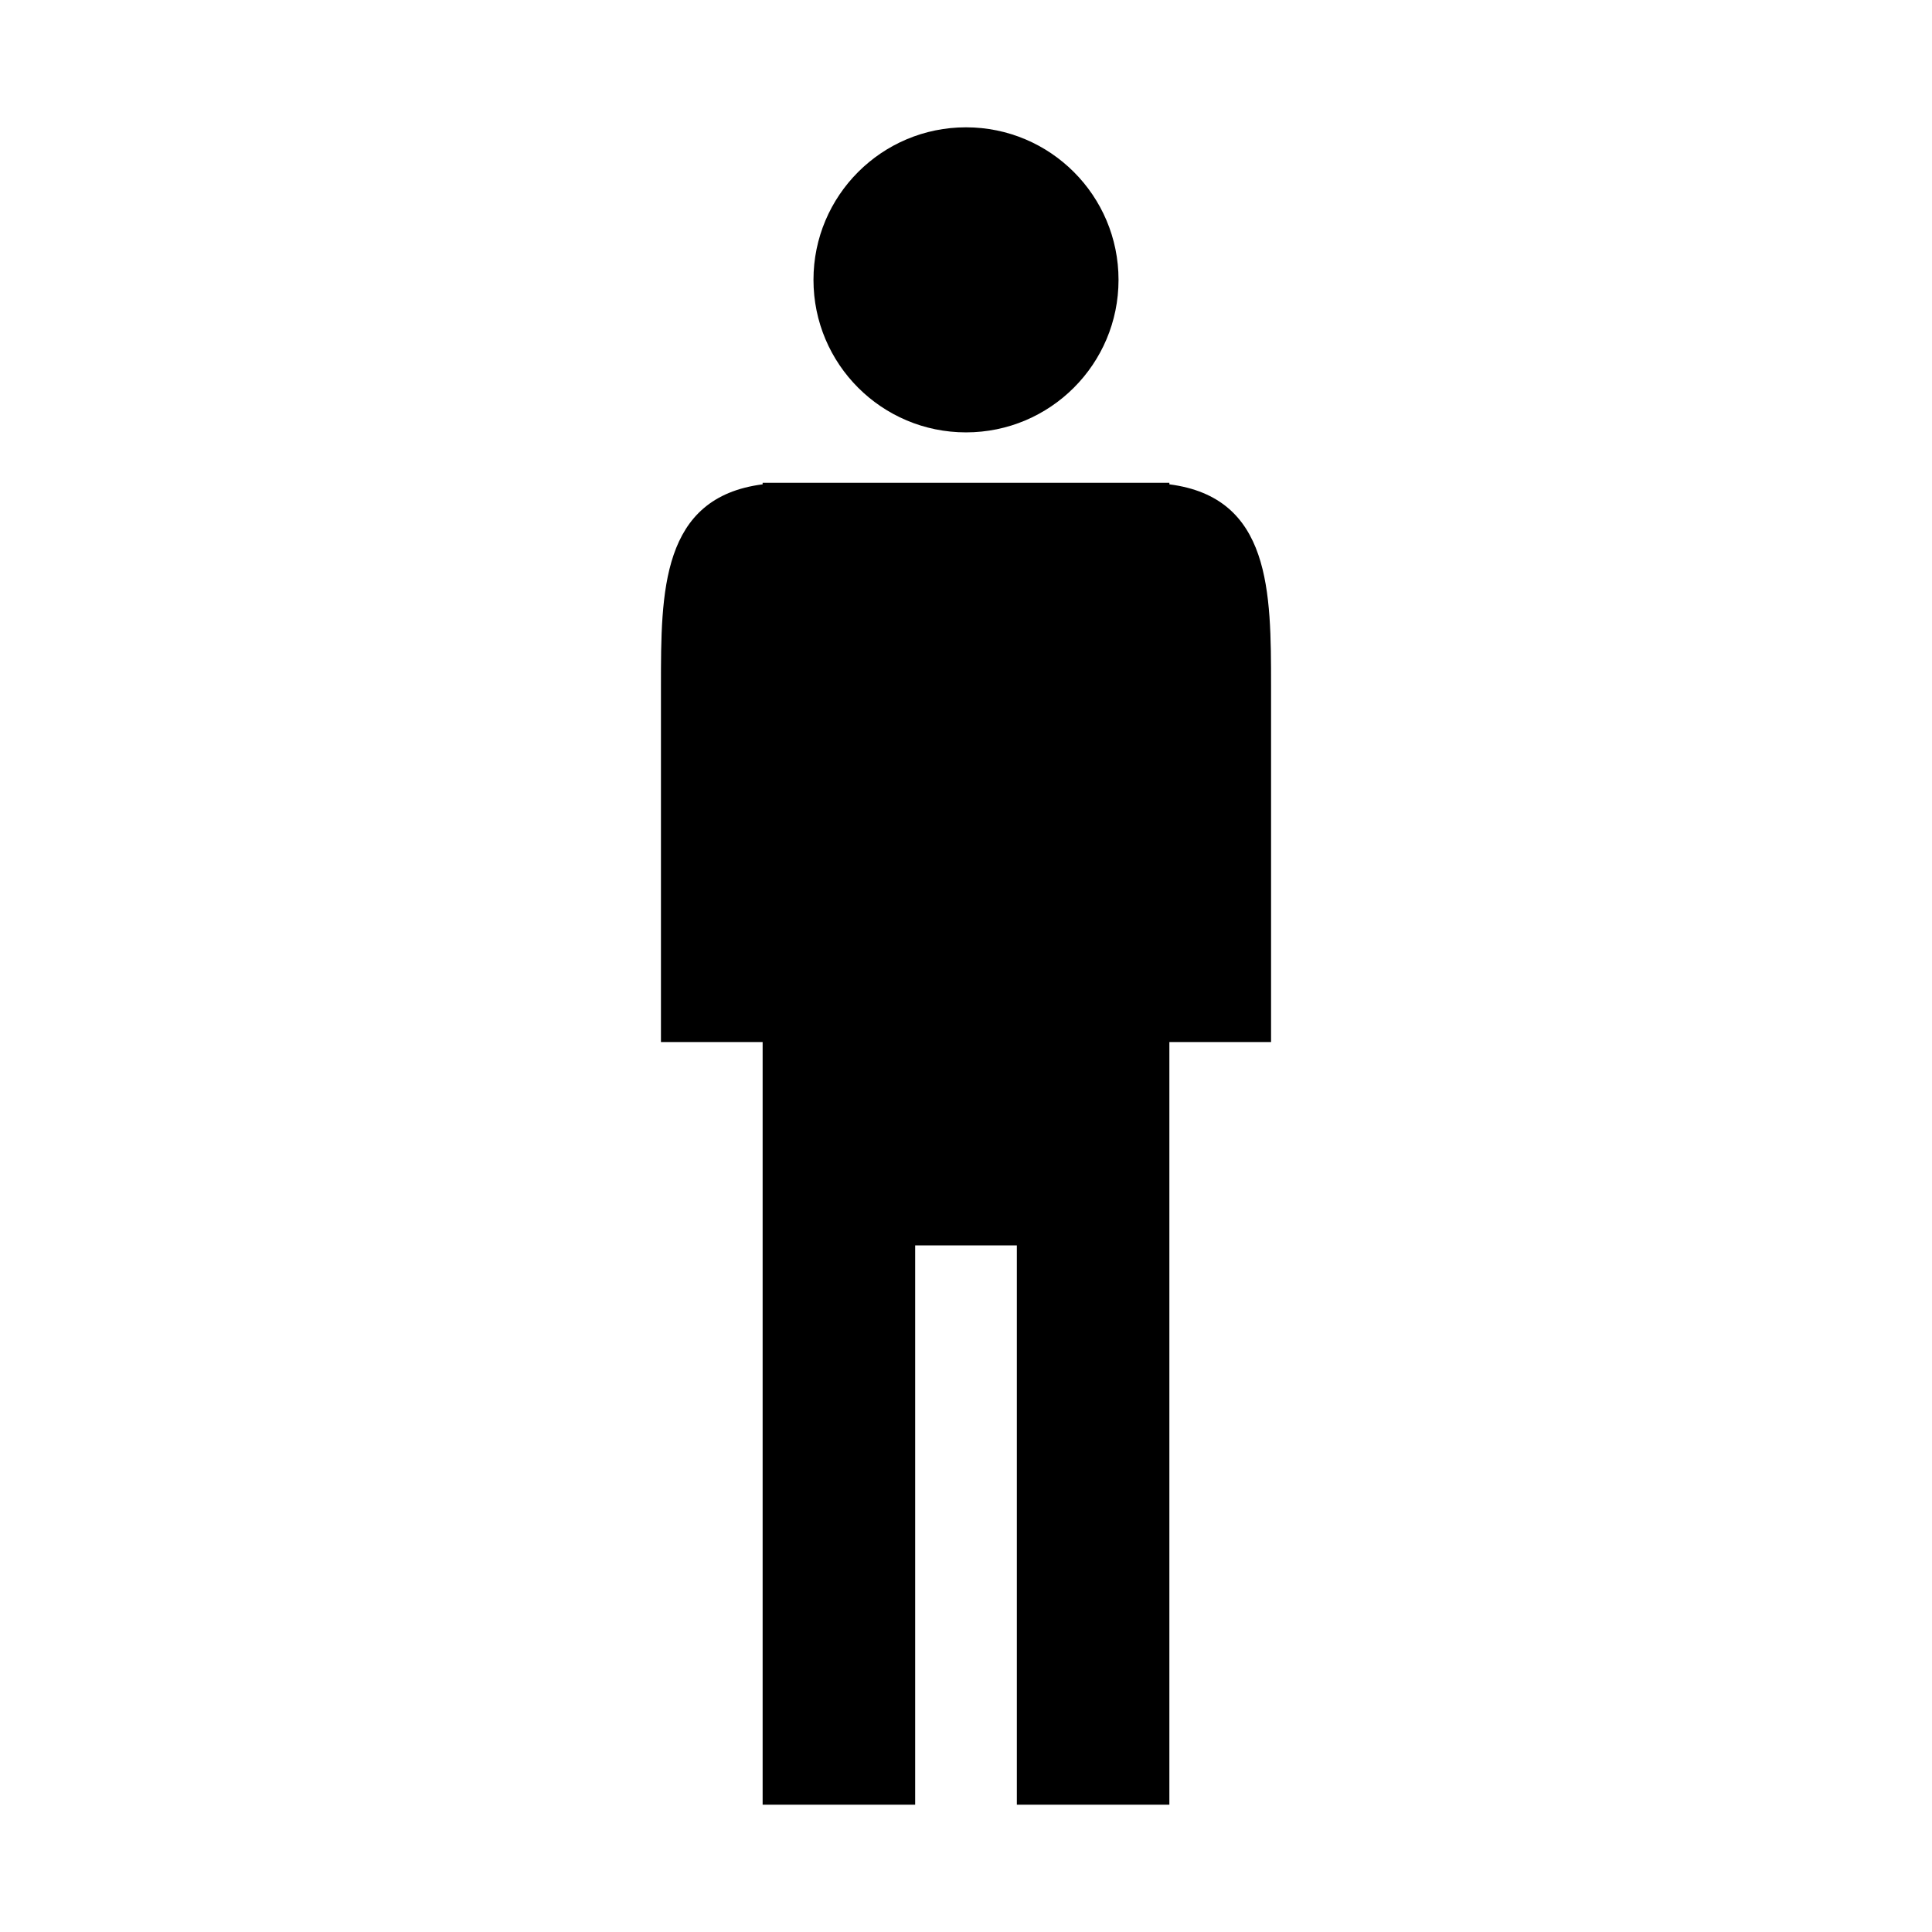
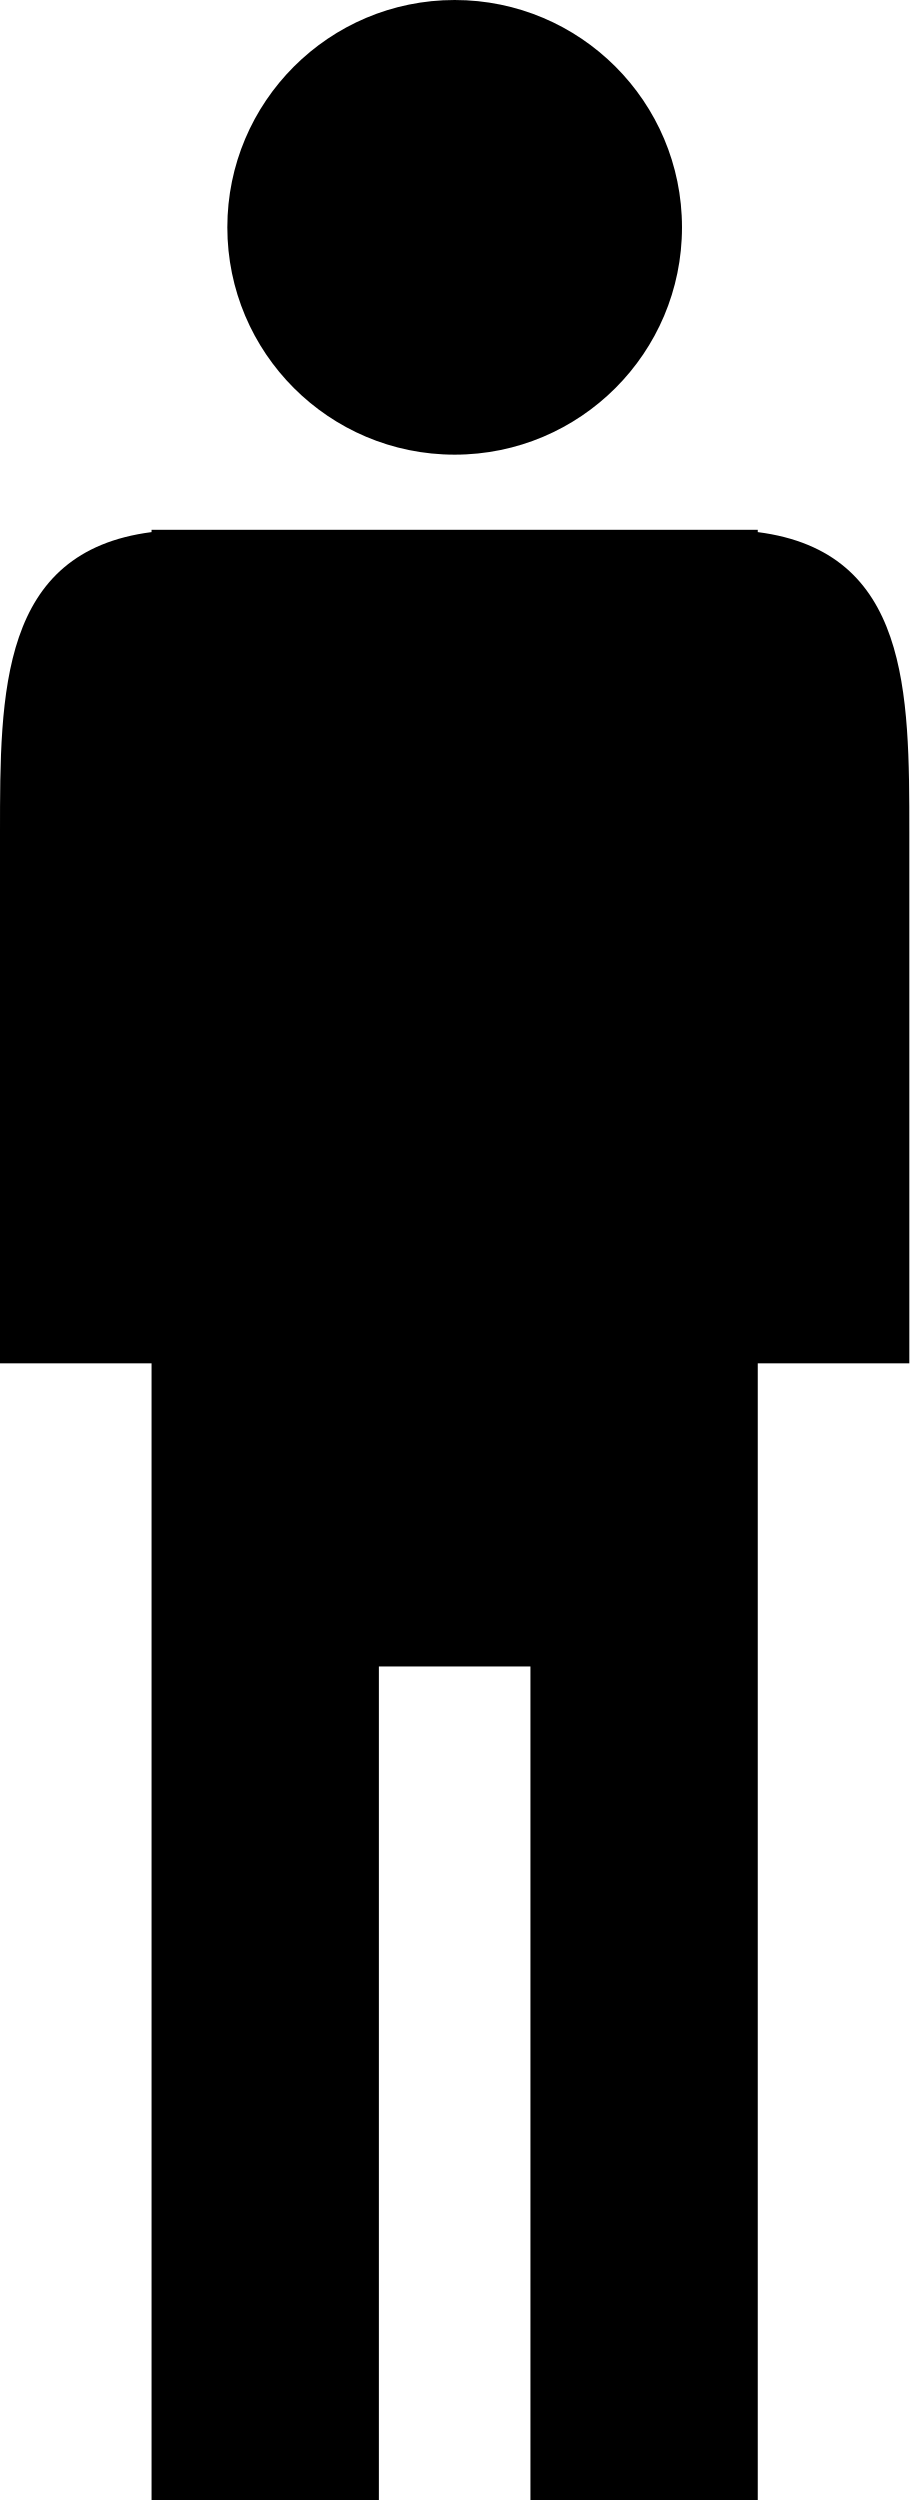
- <svg xmlns="http://www.w3.org/2000/svg" width="201.083mm" height="201.083mm" viewBox="0 0 201.083 201.083" version="1.1" id="svg8">
+ <svg xmlns="http://www.w3.org/2000/svg" id="svg8" version="1.1" viewBox="0 0 63.5 174.581" height="174.581mm" width="63.5mm">
  <defs id="defs2">
    </defs>
-   <g transform="translate(-910.1667,-666.75)" id="layer1">
-     <path transform="matrix(0.2645833,0,0,0.2645833,910.1667,666.75)" d="m 380,50.084 c -33.137,-3.7e-5 -60,26.863 -60,60 0,33.137 26.863,60 60,60 33.137,2.3e-4 60,-26.863 60,-60 0,-33.137 -26.863,-60 -60,-60 z M 300,189.916 v 0.609 c -39.991,5.137 -40,42.261 -40,79.391 -3.8e-4,40 0,140 0,140 h 40 l -2.4e-4,0.084 L 300,709.916 h 60 v -220 h 40 v 220 h 60 V 410 409.916 h 40 v -140 c 0,-37.13 2.5e-4,-74.254 -40,-79.391 V 189.916 H 450 310 Z" style="opacity:1;fill:#000000;stroke:none;stroke-width:5;stroke-linecap:square;stroke-linejoin:round;stroke-miterlimit:4;stroke-dasharray:none" id="rect1206-7-3" />
+   <g id="layer1" transform="translate(-978.9583,-680.0014)">
+     <path id="rect1206-7-3" style="opacity:1;fill:#000000;stroke:none;stroke-width:5;stroke-linecap:square;stroke-linejoin:round;stroke-miterlimit:4;stroke-dasharray:none" d="m 380,50.084 c -33.137,-3.7e-5 -60,26.863 -60,60 0,33.137 26.863,60 60,60 33.137,2.3e-4 60,-26.863 60,-60 0,-33.137 -26.863,-60 -60,-60 z M 300,189.916 v 0.609 c -39.991,5.137 -40,42.261 -40,79.391 -3.8e-4,40 0,140 0,140 h 40 l -2.4e-4,0.084 2.4e-4,299.916 h 60 v -220 h 40 v 220 h 60 V 410 409.916 h 40 v -140 c 0,-37.13 2.5e-4,-74.254 -40,-79.391 V 189.916 H 450 310 Z" transform="matrix(0.2645833,0,0,0.2645833,910.1667,666.75)" />
  </g>
</svg>
